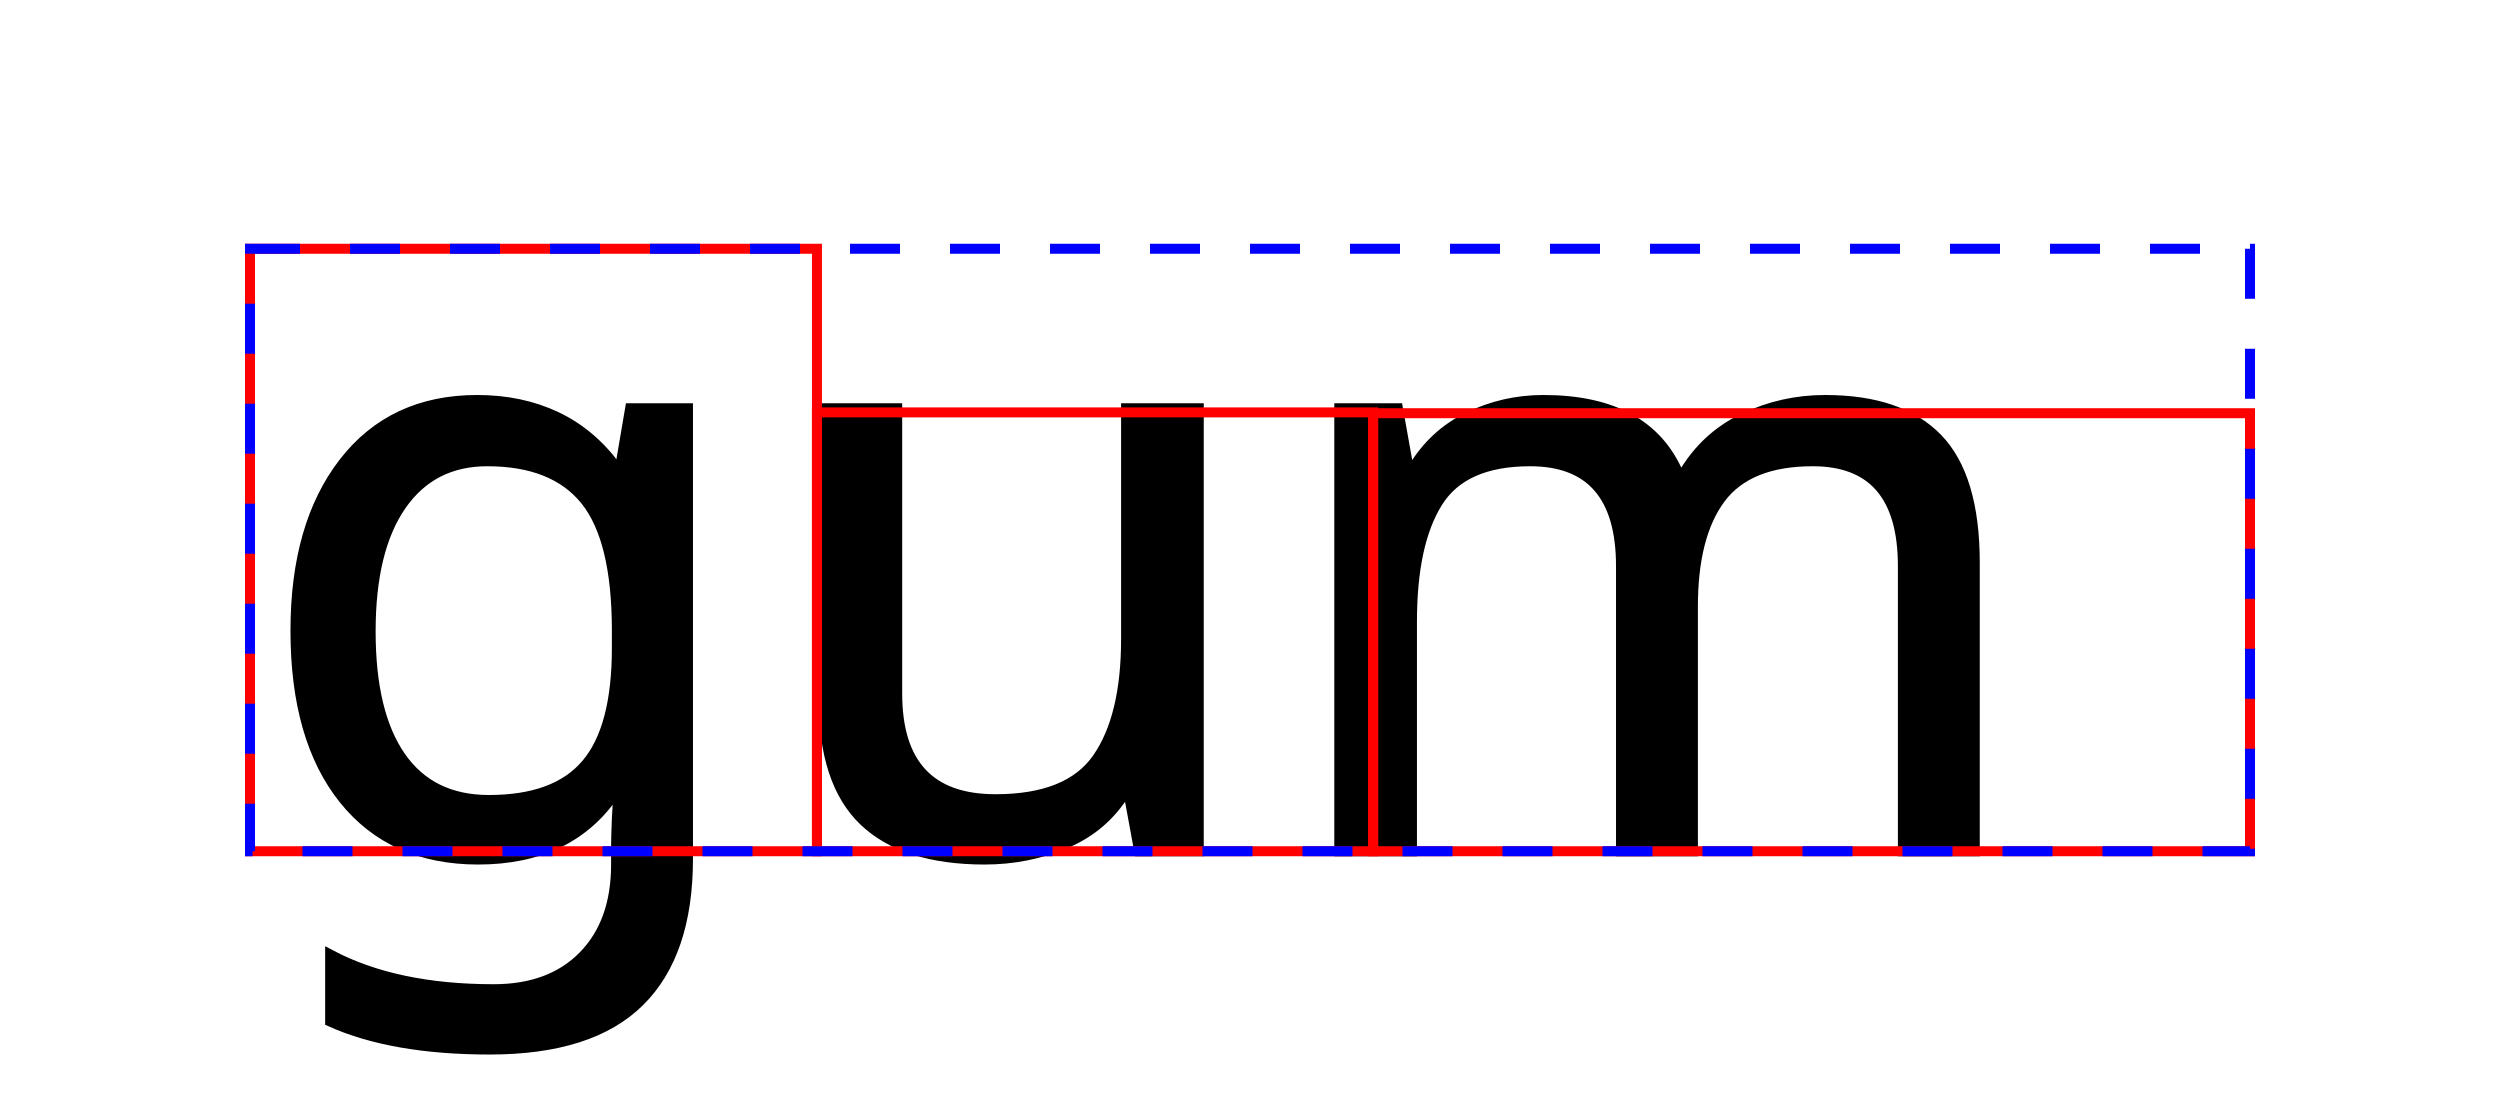
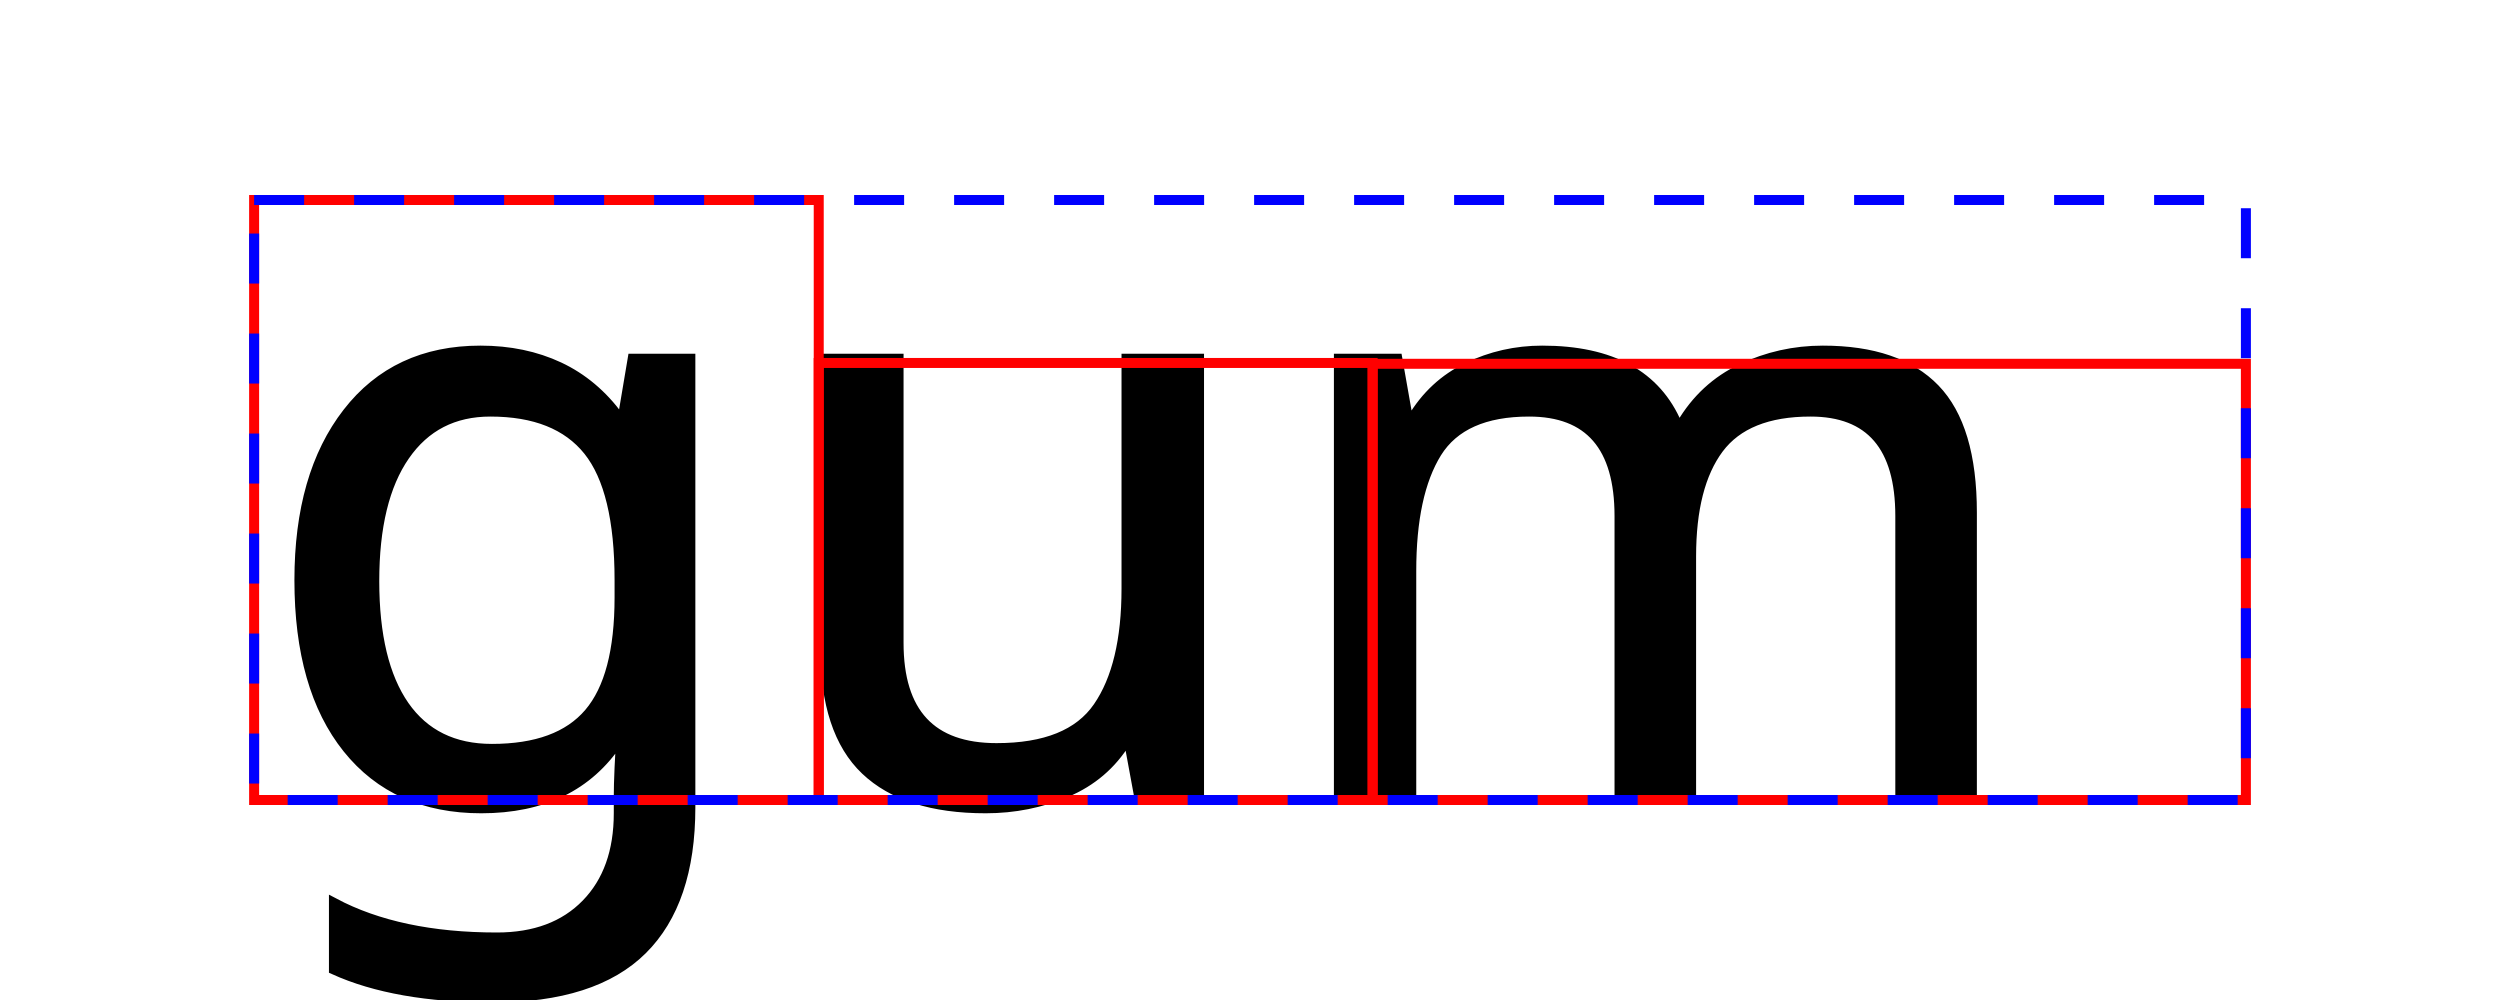
- <svg xmlns="http://www.w3.org/2000/svg" width="250" height="110">
- {}
- 
- <g>
+ <svg xmlns="http://www.w3.org/2000/svg" width="250" height="100">
+   <g>
    <g>
-       <text x="25.0" y="85.124" font-size="82.645px" stroke="black" font-family="Montserrat">gum</text>
-       <rect x="25.0" y="24.876" width="56.694" height="60.248" fill="none" stroke="red" />
-       <rect x="81.694" y="41.24" width="55.62" height="43.884" fill="none" stroke="red" />
-       <rect x="137.314" y="41.322" width="87.686" height="43.802" fill="none" stroke="red" />
-       <rect x="25.0" y="24.876" width="200.0" height="60.248" fill="none" stroke="blue" stroke-dasharray="5 5" />
+       <text x="25.412" y="80" font-size="82.305px" stroke="black" font-family="Montserrat">gum</text>
+       <rect x="25.412" y="20" width="56.461" height="60" fill="none" stroke="red" />
+       <rect x="81.872" y="36.296" width="55.391" height="43.704" fill="none" stroke="red" />
+       <rect x="137.263" y="36.379" width="87.325" height="43.621" fill="none" stroke="red" />
+       <rect x="25.412" y="20" width="199.177" height="60" fill="none" stroke="blue" stroke-dasharray="5 5" />
    </g>
  </g>
</svg>
